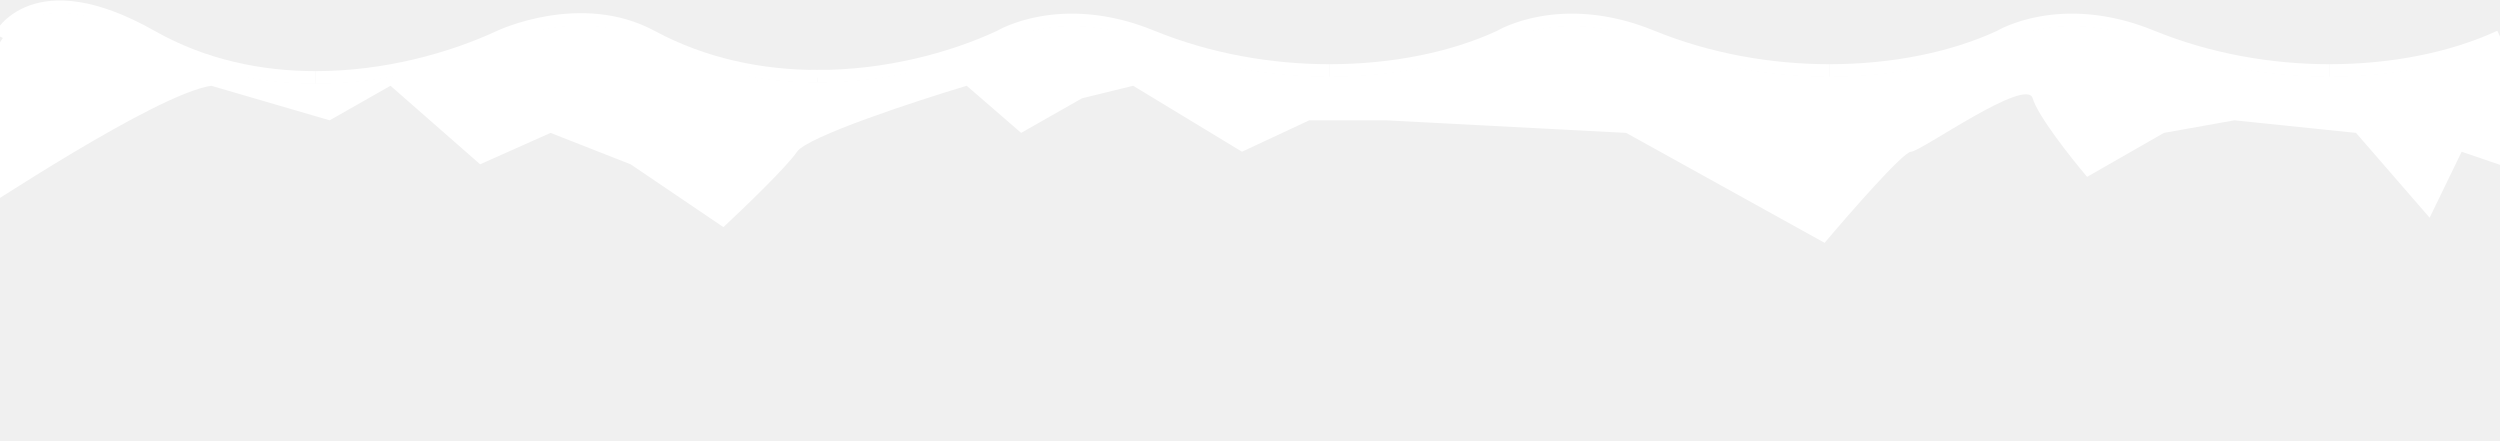
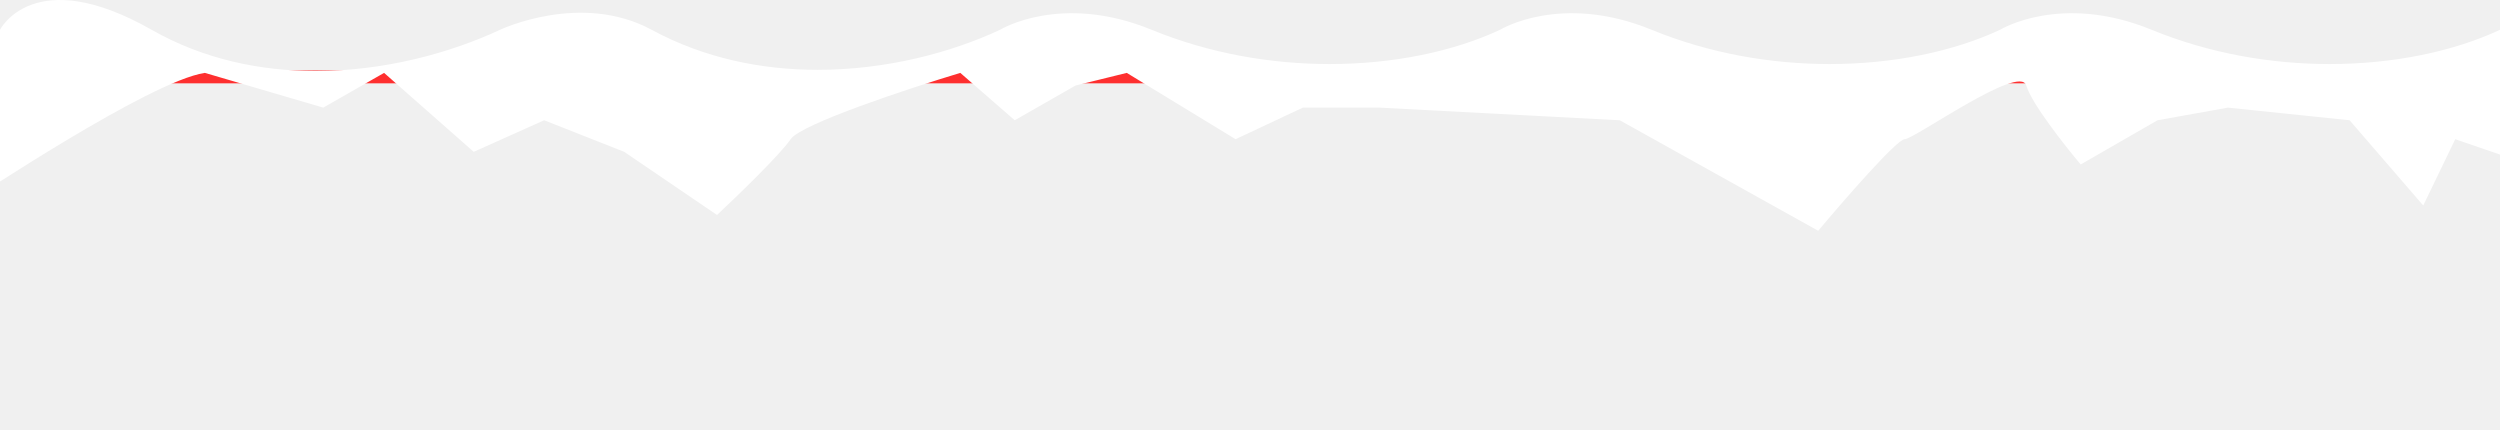
- <svg xmlns="http://www.w3.org/2000/svg" width="392" height="69" viewBox="1 0 390 69" preserveAspectRatio="none" fill="none">
-   <mask id="mask0_2458_26461" style="mask-type:alpha" maskUnits="userSpaceOnUse" x="0" y="0" width="392" height="69">
-     <path d="M391 5.727C383.78 9.096 374.42 11.068 364.43 11.068" stroke="#FF7171" stroke-width="2" />
-     <path d="M364.43 11.068C355.32 11.068 345.68 9.427 336.66 5.727C322.48 -0.1 313 5.727 313 5.727C305.78 9.097 296.42 11.068 286.43 11.068" stroke="#FF7171" stroke-width="2" />
-     <path d="M286.43 11.068C277.32 11.068 267.68 9.427 258.66 5.727C244.48 -0.1 235 5.727 235 5.727C227.78 9.097 218.42 11.068 208.43 11.068" stroke="#FF7171" stroke-width="2" />
-     <path d="M208.43 11.068C199.32 11.068 189.68 9.427 180.66 5.727C166.48 -0.1 157 5.727 157 5.727C149.38 9.288 139.24 11.971 128.57 11.971V12.154" stroke="#FF7171" stroke-width="2" />
-     <path d="M128.57 12.154V11.971C119.92 11.971 110.94 10.209 102.66 5.728C91.6 -0.264 79 5.728 79 5.728C71.31 9.314 61.03 12.154 50.25 12.154" stroke="#FF7171" stroke-width="2" />
-     <path d="M50.25 12.154C41.69 12.154 32.8 10.365 24.66 5.727C6.26 -4.737 1 5.727 1 5.727" stroke="#FF7171" stroke-width="2" />
-     <path fill-rule="evenodd" clip-rule="evenodd" d="M50.25 13.076H1V6.65C1 6.65 6.26 -3.814 24.66 6.65C32.8 11.287 41.69 13.076 50.25 13.076ZM208.43 11.992C218.42 11.991 227.78 10.02 235 6.651C235 6.651 244.48 0.824 258.66 6.651C267.68 10.35 277.32 11.992 286.43 11.992C296.42 11.992 305.78 10.02 313 6.651C313 6.651 322.48 0.824 336.66 6.651C345.68 10.35 355.32 11.992 364.43 11.992V11.991C374.42 11.991 383.78 10.02 391 6.65V13.076L364.43 13.077H391V68.077H1V13.077H128.57V12.895C139.24 12.895 149.38 10.211 157 6.651C157 6.651 166.48 0.824 180.66 6.651C189.68 10.35 199.32 11.991 208.43 11.992H208.43ZM128.57 13.077V12.894C119.92 12.894 110.94 11.131 102.66 6.65C91.6 0.658 79 6.65 79 6.65C71.31 10.237 61.03 13.077 50.25 13.077H128.57Z" fill="#FE2F2F" />
+ <svg xmlns="http://www.w3.org/2000/svg" width="390" height="67" viewBox="0 0 390 67" preserveAspectRatio="none" fill="none">
+   <rect y="11" width="390" height="2" fill="#FE2F2F" />
+   <mask id="mask0_2462_27630" style="mask-type:alpha" maskUnits="userSpaceOnUse" x="0" y="0" width="390" height="67">
+     <path fill-rule="evenodd" clip-rule="evenodd" d="M49.25 11.077H0V4.651C0 4.651 5.26 -5.813 23.66 4.651C31.8 9.288 40.69 11.077 49.25 11.077ZM207.43 9.992C217.42 9.992 226.78 8.021 234 4.651C234 4.651 243.48 -1.176 257.66 4.651C266.68 8.351 276.32 9.992 285.43 9.992C295.42 9.992 304.78 8.021 312 4.651C312 4.651 321.48 -1.176 335.66 4.651C344.68 8.351 354.32 9.992 363.43 9.992V9.992C373.42 9.992 382.78 8.02 390 4.651V11.077L363.43 11.077H390V66.077H0V11.077H127.57V10.895C138.24 10.895 148.38 8.212 156 4.651C156 4.651 165.48 -1.176 179.66 4.651C188.68 8.351 198.32 9.992 207.43 9.992H207.43ZM127.57 11.077V10.895C118.92 10.895 109.94 9.132 101.66 4.651C90.6 -1.341 78 4.651 78 4.651C70.31 8.237 60.03 11.077 49.25 11.077H127.57Z" fill="#FE2F2F" />
  </mask>
-   <g mask="url(#mask0_2458_26461)">
-     <path d="M33.953 13.447C25.297 14.76 -2.002 33.055 -4 34.238V-52.262C4.822 -58.994 23.266 -49.898 26.462 -52.262C30.457 -55.218 91.382 -50.292 97.374 -52.262C103.367 -54.233 224.716 -49.307 229.211 -49.307C232.806 -49.307 343.902 -59.651 399 -52.262L396.503 27.732L385.017 23.791L380.024 34.136L368.538 20.836L349.561 18.865L338.575 20.836L326.59 27.732C324.093 24.776 318.899 18.176 318.1 15.417C317.102 11.969 300.622 23.791 299.124 23.791C297.925 23.791 289.636 33.315 285.641 38.077L254.679 20.836L217.226 18.865H205.24L194.753 23.791L177.774 13.447L169.784 15.417L160.296 20.836L151.807 13.447C143.65 15.91 126.938 21.427 125.34 23.791C123.742 26.156 117.017 32.658 113.854 35.614L99.372 25.762L86.887 20.836L75.901 25.762L61.918 13.447L52.43 18.865L33.953 13.447Z" fill="white" />
+   <g mask="url(#mask0_2462_27630)">
+     <path d="M31.953 11.37C23.297 12.684 -4.002 30.979 -6 32.161V-54.339C2.822 -61.071 21.266 -51.975 24.462 -54.339C28.457 -57.295 89.382 -52.369 95.374 -54.339C101.367 -56.309 222.716 -51.384 227.211 -51.384C230.806 -51.384 341.902 -61.728 397 -54.339L394.503 25.655L383.017 21.715L378.024 32.059L366.538 18.759L347.561 16.788L336.575 18.759L324.59 25.655C322.093 22.7 316.899 16.099 316.1 13.34C315.102 9.892 298.622 21.715 297.124 21.715C295.925 21.715 287.636 31.238 283.641 36L252.679 18.759L215.226 16.788H203.24L192.753 21.715L175.774 11.37L167.784 13.34L158.296 18.759L149.807 11.37C141.65 13.833 124.938 19.35 123.34 21.715C121.742 24.079 115.017 30.581 111.854 33.537L97.372 23.685L84.887 18.759L73.901 23.685L59.918 11.37L50.43 16.788L31.953 11.37Z" fill="white" />
  </g>
</svg>
